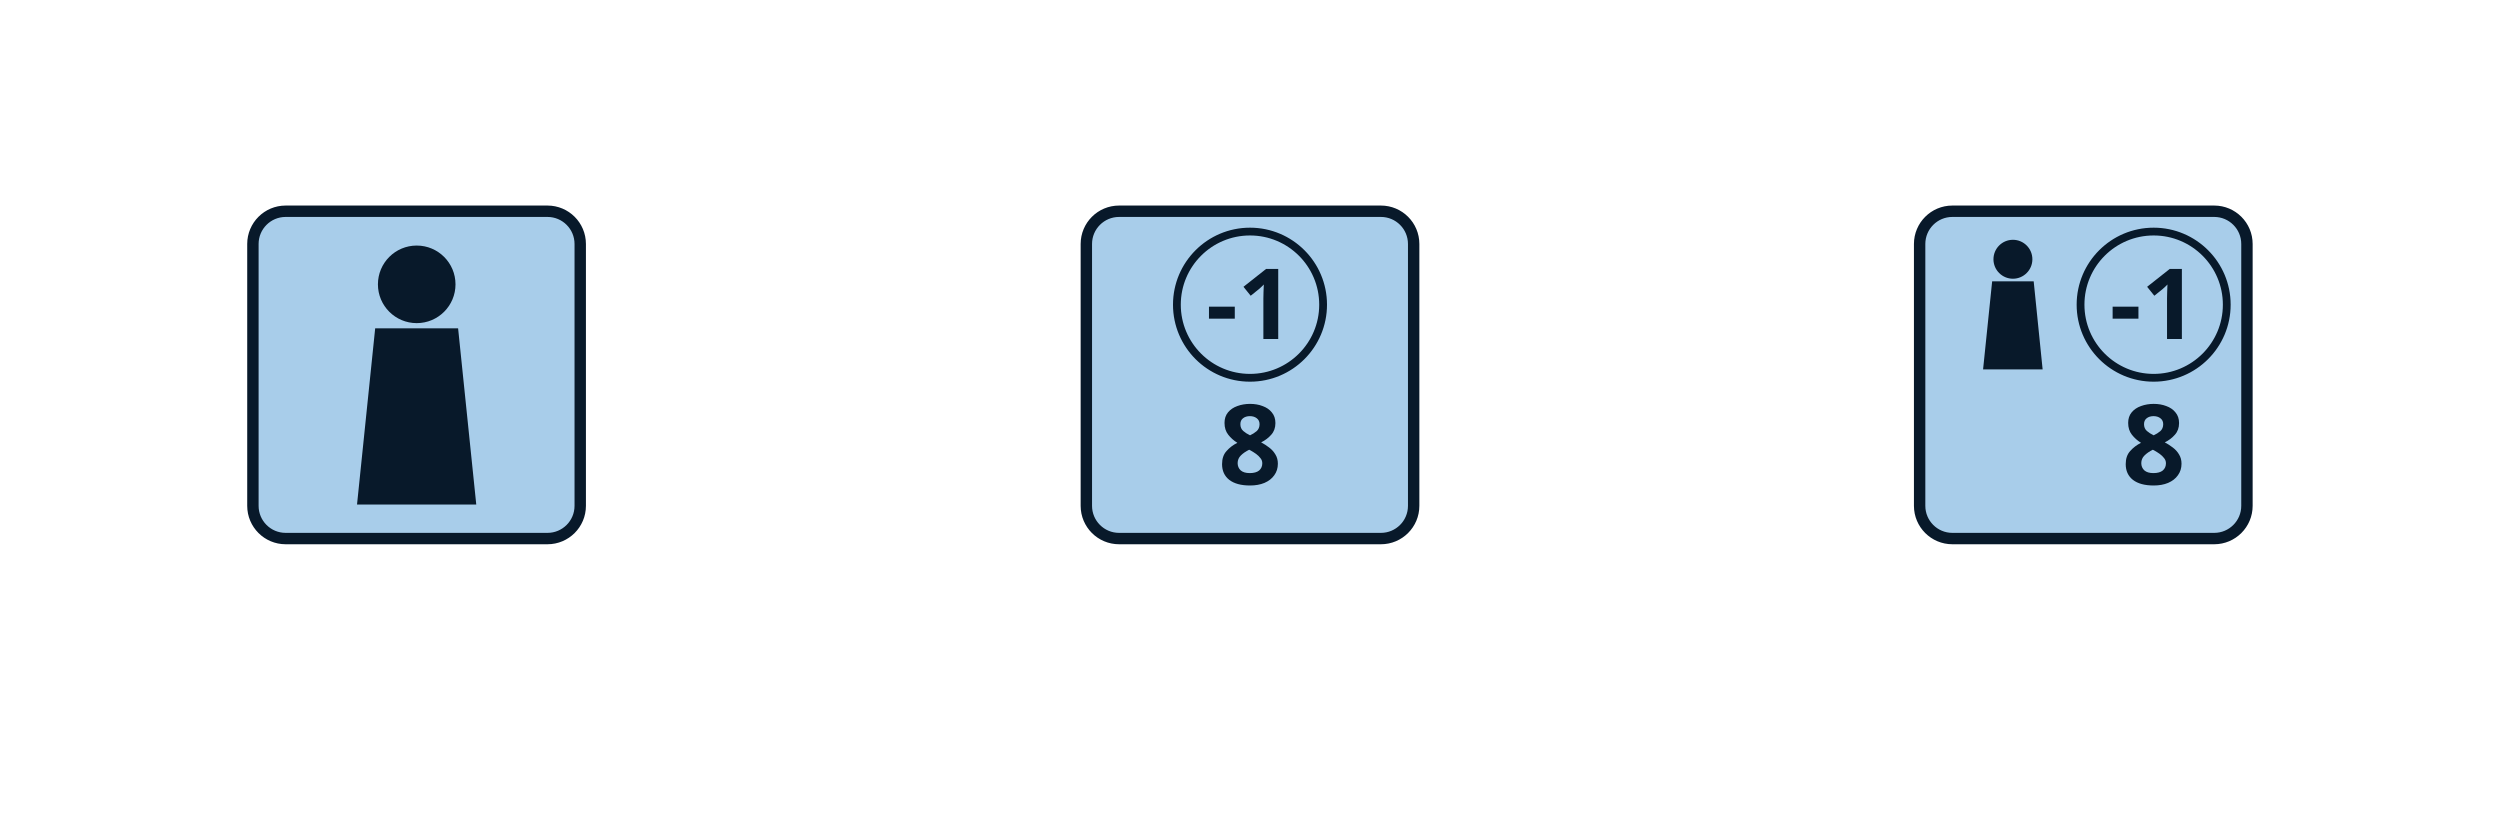
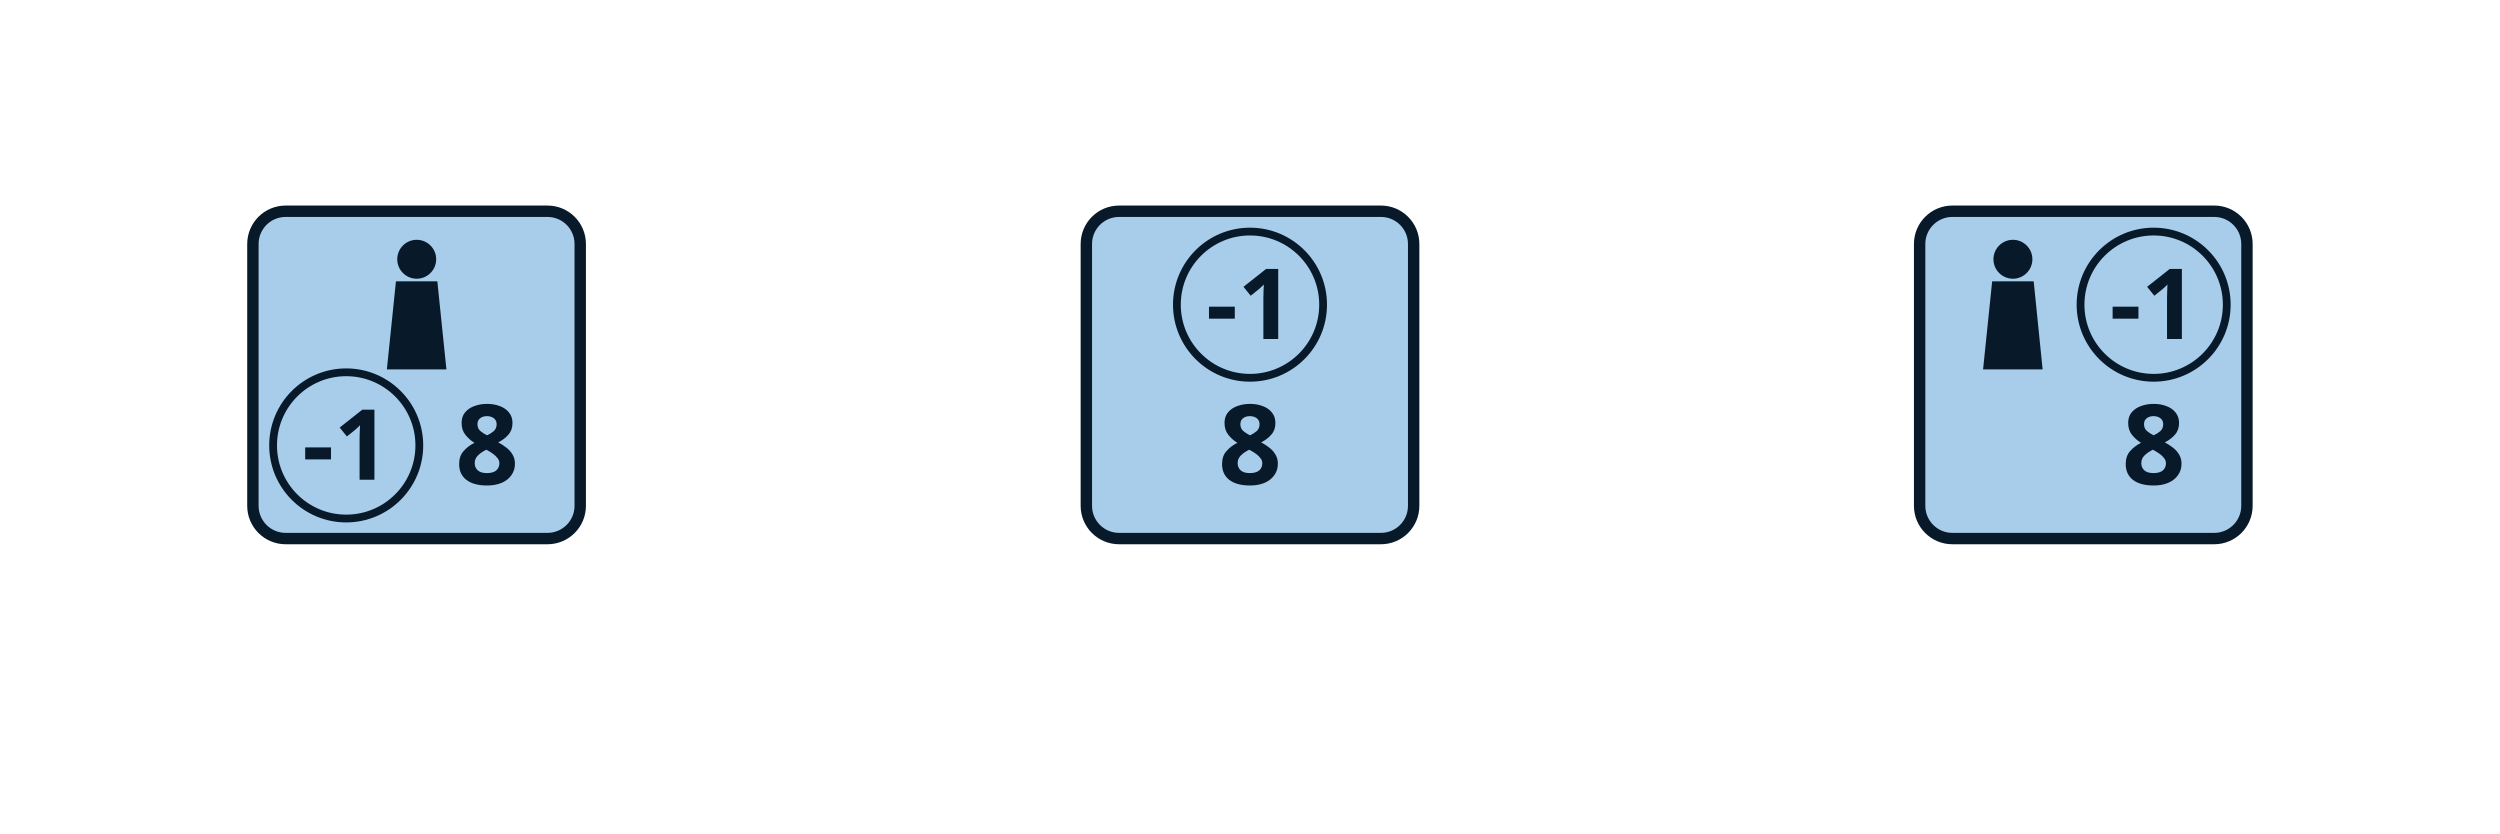
<svg xmlns="http://www.w3.org/2000/svg" viewBox="0 0 270.906 90.297">
  <g data-unit-id="example-leader" role="button" tabindex="0" aria-label="German leader, leadership -1, morale 8">
    <g data-tier="far">
      <rect x="27.406" y="22.891" width="35.469" height="35.469" rx="3.547" fill="#a8cdea" stroke="#08192a" stroke-width="1.234" data-face="front" />
      <g data-slot="glyph">
-         <circle cx="45.156" cy="30.812" r="4.203" fill="#08192a" />
-         <path d="M38.688 54.672L40.656 35.578L49.641 35.578L51.609 54.672Z" fill="#08192a" />
+         <circle cx="45.156" cy="28.094" r="2.109" fill="#08192a" />
+         <path d="M41.922 40.031L42.906 30.484L47.391 30.484L48.375 40.031Z" fill="#08192a" />
+       </g>
+       <g data-slot="drm">
+         <text x="37.516" y="51.984" font-size="10.641" font-family="sans-serif" text-anchor="middle" fill="#08192a" font-weight="bold">-1</text>
+         <circle cx="37.516" cy="48.266" r="7.922" fill="none" stroke="#08192a" stroke-width="0.844" data-mark="circle" />
+       </g>
+       <g data-slot="morale">
+         <text x="52.781" y="52.484" font-size="12.062" font-family="sans-serif" text-anchor="middle" fill="#08192a" font-weight="bold">8</text>
      </g>
    </g>
  </g>
  <g data-unit-id="example-leader" role="button" tabindex="0" aria-label="German leader, leadership -1, morale 8">
    <g data-tier="mid">
      <rect x="117.719" y="22.891" width="35.469" height="35.469" rx="3.547" fill="#a8cdea" stroke="#08192a" stroke-width="1.234" data-face="front" />
      <g data-slot="drm">
        <text x="135.453" y="36.734" font-size="10.641" font-family="sans-serif" text-anchor="middle" fill="#08192a" font-weight="bold">-1</text>
        <circle cx="135.453" cy="33.016" r="7.922" fill="none" stroke="#08192a" stroke-width="0.844" data-mark="circle" />
      </g>
      <g data-slot="morale">
        <text x="135.453" y="52.484" font-size="12.062" font-family="sans-serif" text-anchor="middle" fill="#08192a" font-weight="bold">8</text>
      </g>
    </g>
  </g>
  <g data-unit-id="example-leader" role="button" tabindex="0" aria-label="German leader, leadership -1, morale 8">
    <g data-tier="near">
      <rect x="208.016" y="22.891" width="35.469" height="35.469" rx="3.547" fill="#a8cdea" stroke="#08192a" stroke-width="1.234" data-face="front" />
      <g data-slot="glyph">
        <circle cx="218.125" cy="28.094" r="2.109" fill="#08192a" />
        <path d="M214.891 40.031L215.875 30.484L220.375 30.484L221.344 40.031Z" fill="#08192a" />
      </g>
      <g data-slot="drm">
        <text x="233.375" y="36.734" font-size="10.641" font-family="sans-serif" text-anchor="middle" fill="#08192a" font-weight="bold">-1</text>
        <circle cx="233.375" cy="33.016" r="7.922" fill="none" stroke="#08192a" stroke-width="0.844" data-mark="circle" />
      </g>
      <g data-slot="ident" />
      <g data-slot="morale">
        <text x="233.375" y="52.484" font-size="12.062" font-family="sans-serif" text-anchor="middle" fill="#08192a" font-weight="bold">8</text>
      </g>
    </g>
  </g>
</svg>
